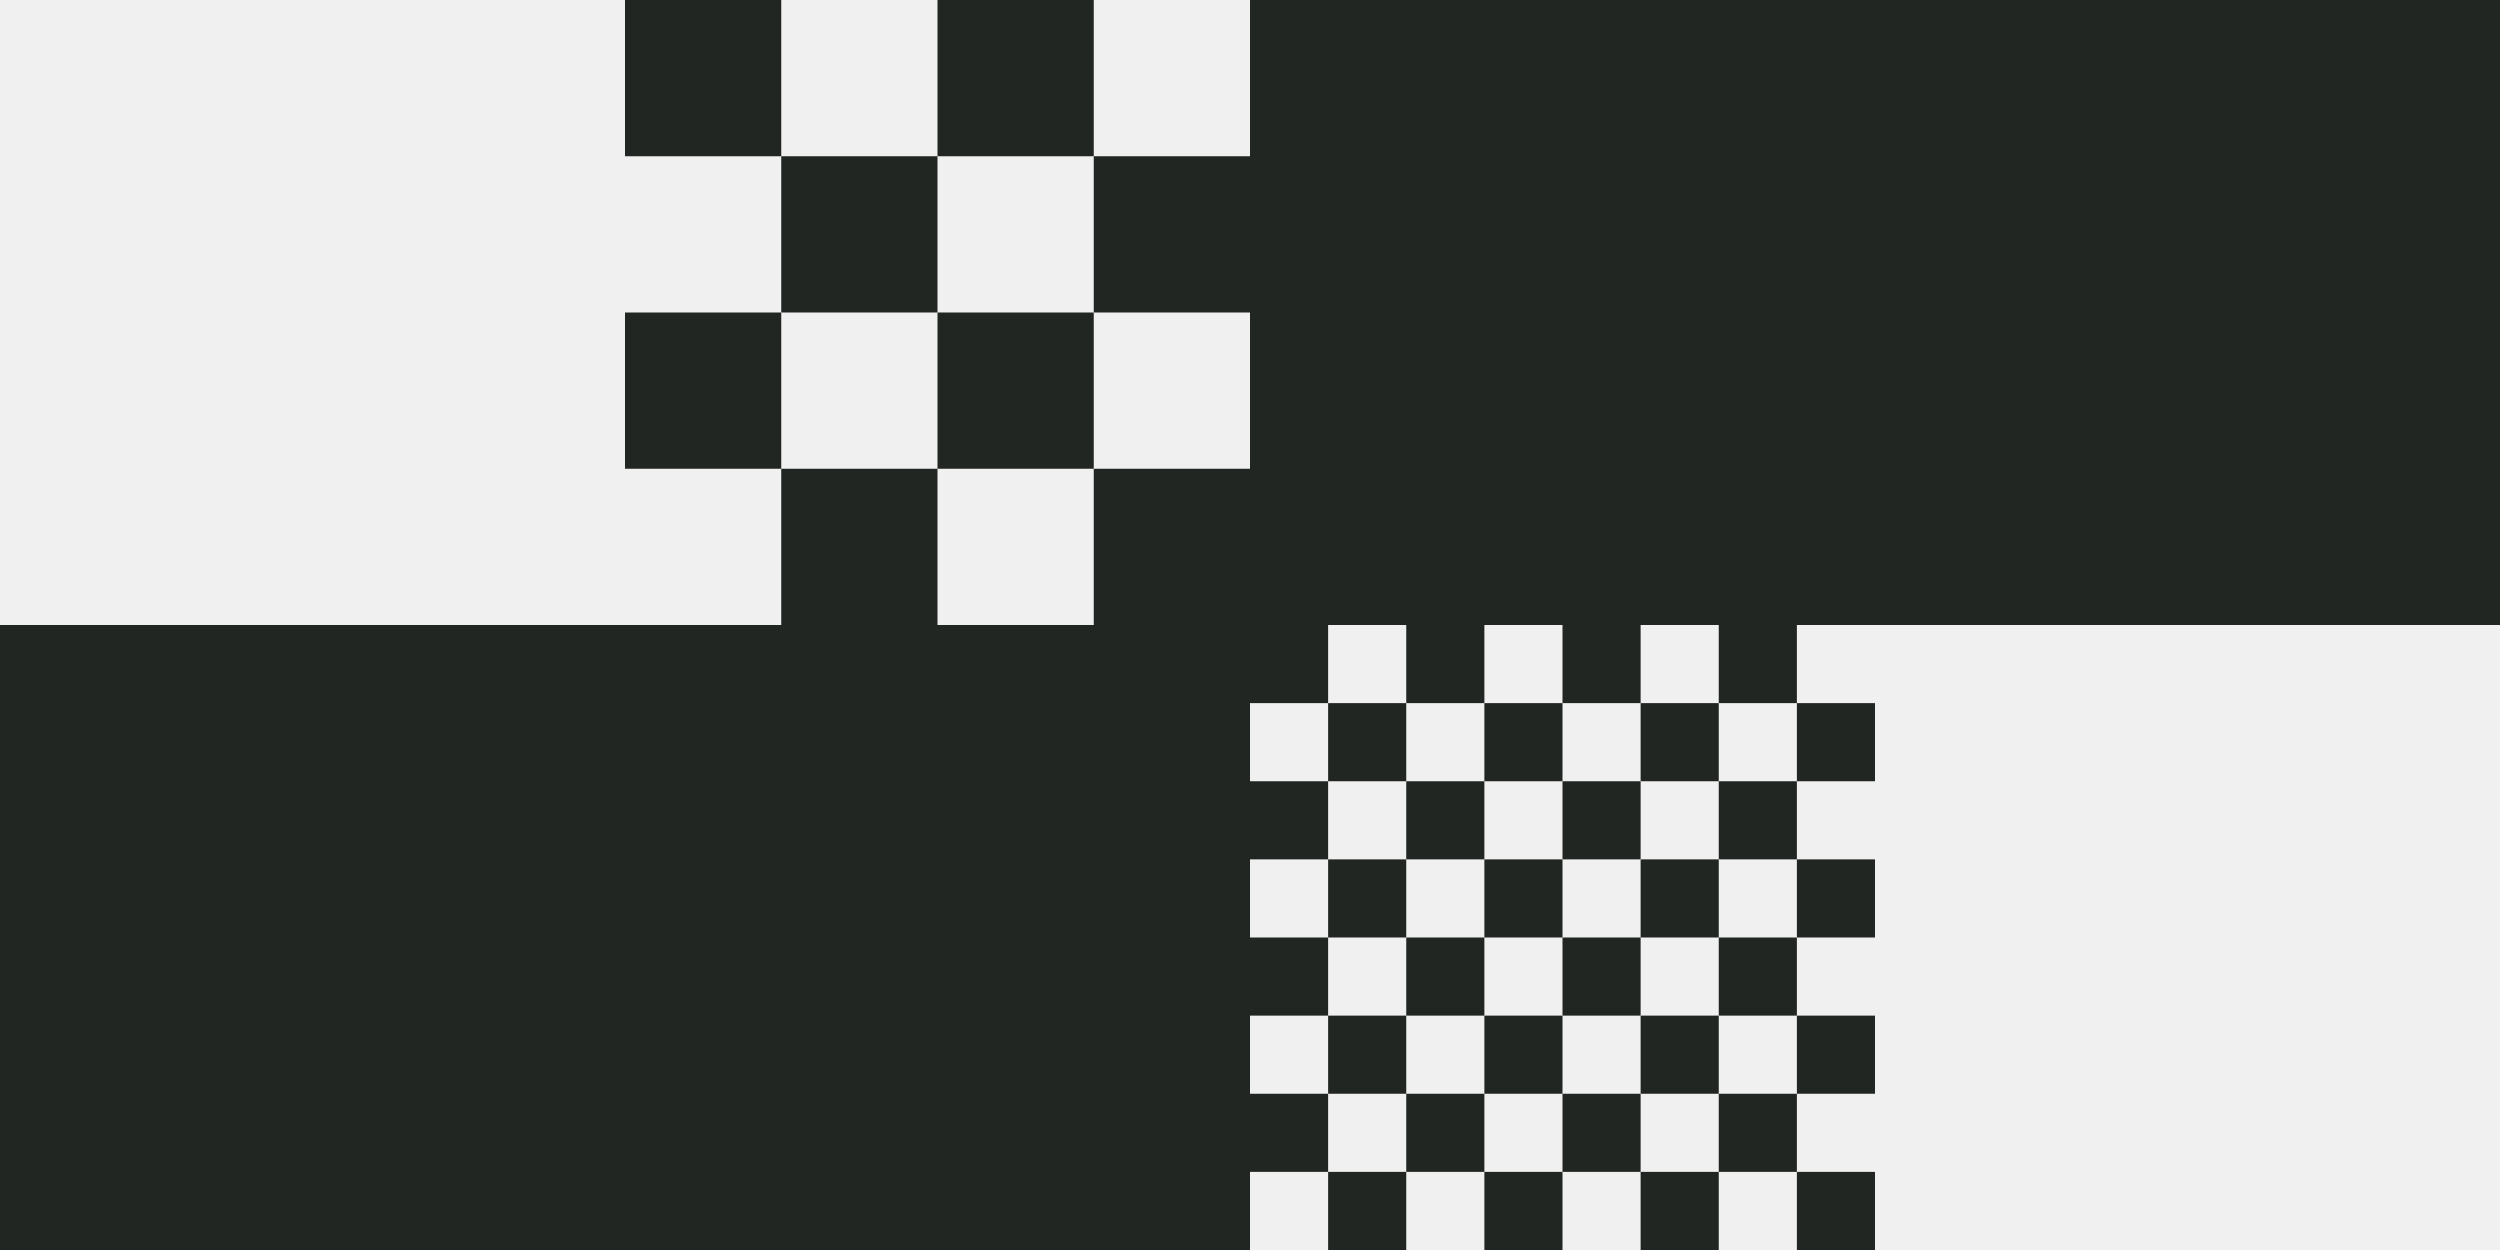
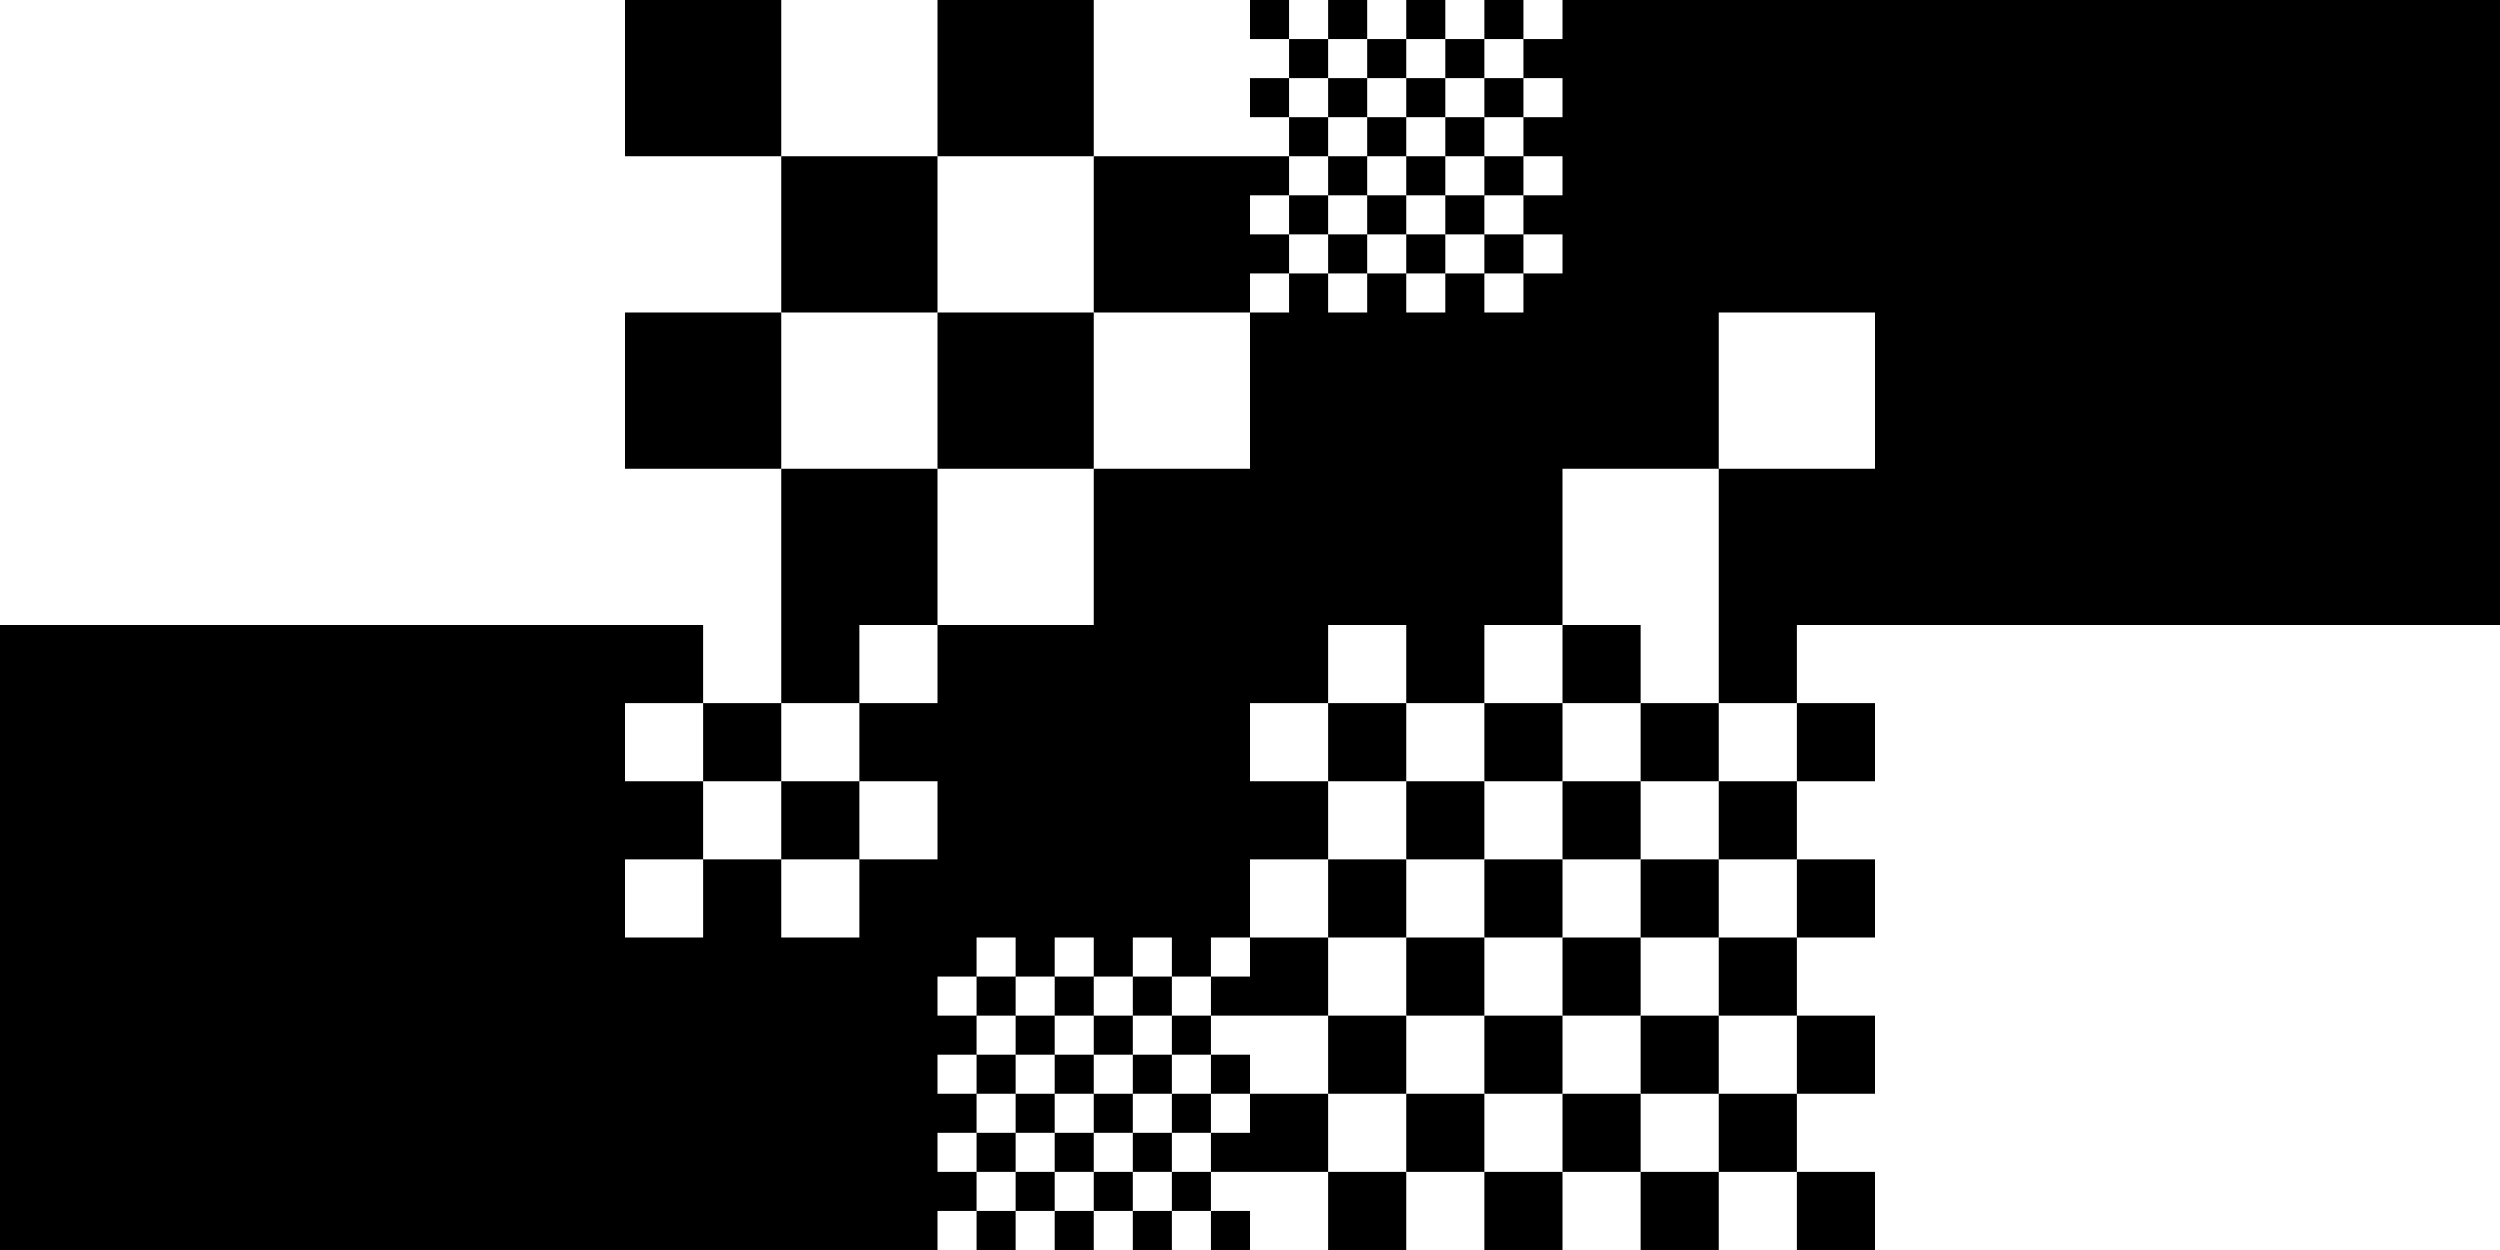
<svg xmlns="http://www.w3.org/2000/svg" width="1024" height="512" viewBox="0 0 1024 512" fill="none">
  <g clip-path="url(#clip0_1_2)">
-     <rect width="1024" height="512" fill="transparent" />
-     <rect width="512" height="512" transform="matrix(-1 0 0 1 512 256)" fill="#212622" />
-     <rect width="512" height="512" transform="matrix(-1 0 0 1 1024 -256)" fill="#212622" />
-     <path d="M384 128H448V192H384V128Z" fill="#212622" />
-     <path d="M448 192H512V256H448V192Z" fill="#212622" />
-     <path d="M384 0H448V64H384V0Z" fill="#212622" />
-     <path d="M448 64H512V128H448V64Z" fill="#212622" />
-     <path d="M256 0H320V64H256V0Z" fill="#212622" />
-     <path d="M320 64H384V128H320V64Z" fill="#212622" />
-     <path d="M256 128H320V192H256V128Z" fill="#212622" />
-     <path d="M320 192H384V256H320V192Z" fill="#212622" />
-     <path d="M320 320H288V352H320V320Z" fill="transparent" />
-     <path d="M288 352H256V384H288V352Z" fill="transparent" />
-     <path d="M320 256H288V288H320V256Z" fill="transparent" />
-     <path d="M288 288H256V320H288V288Z" fill="transparent" />
-     <path d="M384 256H352V288H384V256Z" fill="transparent" />
-     <path d="M352 288H320V320H352V288Z" fill="transparent" />
-     <path d="M384 320H352V352H384V320Z" fill="transparent" />
-     <path d="M352 352H320V384H352V352Z" fill="transparent" />
-     <rect width="64" height="64" transform="matrix(-1 0 0 1 768 128)" fill="transparent" />
-     <rect width="64" height="64" transform="matrix(-1 0 0 1 704 192)" fill="transparent" />
-     <rect width="16" height="16" transform="matrix(-1 0 0 1 640 0)" fill="transparent" />
-     <rect width="16" height="16" transform="matrix(-1 0 0 1 624 16)" fill="transparent" />
-     <rect width="16" height="16" transform="matrix(-1 0 0 1 608 0)" fill="transparent" />
-     <rect width="16" height="16" transform="matrix(-1 0 0 1 592 16)" fill="transparent" />
-     <rect width="16" height="16" transform="matrix(-1 0 0 1 640 32)" fill="transparent" />
-     <rect width="16" height="16" transform="matrix(-1 0 0 1 624 48)" fill="transparent" />
-     <rect width="16" height="16" transform="matrix(-1 0 0 1 608 32)" fill="transparent" />
-     <rect width="16" height="16" transform="matrix(-1 0 0 1 592 48)" fill="transparent" />
-     <rect width="16" height="16" transform="matrix(-1 0 0 1 640 64)" fill="transparent" />
-     <rect width="16" height="16" transform="matrix(-1 0 0 1 624 80)" fill="transparent" />
-     <rect width="16" height="16" transform="matrix(-1 0 0 1 608 64)" fill="transparent" />
-     <rect width="16" height="16" transform="matrix(-1 0 0 1 592 80)" fill="transparent" />
-     <rect width="16" height="16" transform="matrix(-1 0 0 1 640 96)" fill="transparent" />
-     <rect width="16" height="16" transform="matrix(-1 0 0 1 624 112)" fill="transparent" />
-     <rect width="16" height="16" transform="matrix(-1 0 0 1 608 96)" fill="transparent" />
-     <rect width="16" height="16" transform="matrix(-1 0 0 1 592 112)" fill="transparent" />
-     <rect width="16" height="16" transform="matrix(-1 0 0 1 576 0)" fill="transparent" />
-     <rect width="16" height="16" transform="matrix(-1 0 0 1 560 16)" fill="transparent" />
-     <rect width="16" height="16" transform="matrix(-1 0 0 1 544 0)" fill="transparent" />
-     <rect width="16" height="16" transform="matrix(-1 0 0 1 528 16)" fill="transparent" />
-     <rect width="16" height="16" transform="matrix(-1 0 0 1 576 32)" fill="transparent" />
-     <rect width="16" height="16" transform="matrix(-1 0 0 1 560 48)" fill="transparent" />
-     <rect width="16" height="16" transform="matrix(-1 0 0 1 544 32)" fill="transparent" />
-     <rect width="16" height="16" transform="matrix(-1 0 0 1 528 48)" fill="transparent" />
-     <rect width="16" height="16" transform="matrix(-1 0 0 1 576 64)" fill="transparent" />
-     <rect width="16" height="16" transform="matrix(-1 0 0 1 560 80)" fill="transparent" />
-     <rect width="16" height="16" transform="matrix(-1 0 0 1 544 64)" fill="transparent" />
-     <rect width="16" height="16" transform="matrix(-1 0 0 1 528 80)" fill="transparent" />
-     <rect width="16" height="16" transform="matrix(-1 0 0 1 576 96)" fill="transparent" />
-     <rect width="16" height="16" transform="matrix(-1 0 0 1 560 112)" fill="transparent" />
-     <rect width="16" height="16" transform="matrix(-1 0 0 1 544 96)" fill="transparent" />
-     <rect width="16" height="16" transform="matrix(-1 0 0 1 528 112)" fill="transparent" />
-     <path d="M448 384H432V400H448V384Z" fill="transparent" />
-     <path d="M432 400H416V416H432V400Z" fill="transparent" />
-     <path d="M416 384H400V400H416V384Z" fill="transparent" />
-     <path d="M400 400H384V416H400V400Z" fill="transparent" />
-     <path d="M448 416H432V432H448V416Z" fill="transparent" />
-     <path d="M432 432H416V448H432V432Z" fill="transparent" />
-     <path d="M416 416H400V432H416V416Z" fill="transparent" />
-     <path d="M400 432H384V448H400V432Z" fill="transparent" />
-     <path d="M448 448H432V464H448V448Z" fill="transparent" />
-     <path d="M432 464H416V480H432V464Z" fill="transparent" />
-     <path d="M416 448H400V464H416V448Z" fill="transparent" />
-     <path d="M400 464H384V480H400V464Z" fill="transparent" />
-     <path d="M448 480H432V496H448V480Z" fill="transparent" />
-     <path d="M432 496H416V512H432V496Z" fill="transparent" />
-     <path d="M416 480H400V496H416V480Z" fill="transparent" />
-     <path d="M400 496H384V512H400V496Z" fill="transparent" />
-     <path d="M512 384H496V400H512V384Z" fill="transparent" />
-     <path d="M496 400H480V416H496V400Z" fill="transparent" />
-     <path d="M480 384H464V400H480V384Z" fill="transparent" />
-     <path d="M464 400H448V416H464V400Z" fill="transparent" />
-     <path d="M512 416H496V432H512V416Z" fill="transparent" />
-     <path d="M496 432H480V448H496V432Z" fill="transparent" />
-     <path d="M480 416H464V432H480V416Z" fill="transparent" />
-     <path d="M464 432H448V448H464V432Z" fill="transparent" />
-     <path d="M512 448H496V464H512V448Z" fill="transparent" />
-     <path d="M496 464H480V480H496V464Z" fill="transparent" />
-     <path d="M480 448H464V464H480V448Z" fill="transparent" />
-     <path d="M464 464H448V480H464V464Z" fill="transparent" />
-     <path d="M512 480H496V496H512V480Z" fill="transparent" />
-     <path d="M496 496H480V512H496V496Z" fill="transparent" />
-     <path d="M480 480H464V496H480V480Z" fill="transparent" />
-     <path d="M464 496H448V512H464V496Z" fill="transparent" />
-     <path d="M640 256H672V288H640V256Z" fill="#212622" />
-     <path d="M672 288H704V320H672V288Z" fill="#212622" />
-     <path d="M704 256H736V288H704V256Z" fill="#212622" />
-     <path d="M736 288H768V320H736V288Z" fill="#212622" />
-     <path d="M640 320H672V352H640V320Z" fill="#212622" />
-     <path d="M672 352H704V384H672V352Z" fill="#212622" />
-     <path d="M704 320H736V352H704V320Z" fill="#212622" />
-     <path d="M736 352H768V384H736V352Z" fill="#212622" />
-     <path d="M640 384H672V416H640V384Z" fill="#212622" />
-     <path d="M672 416H704V448H672V416Z" fill="#212622" />
-     <path d="M704 384H736V416H704V384Z" fill="#212622" />
-     <path d="M736 416H768V448H736V416Z" fill="#212622" />
-     <path d="M640 448H672V480H640V448Z" fill="#212622" />
-     <path d="M672 480H704V512H672V480Z" fill="#212622" />
-     <path d="M704 448H736V480H704V448Z" fill="#212622" />
-     <path d="M736 480H768V512H736V480Z" fill="#212622" />
-     <path d="M512 256H544V288H512V256Z" fill="#212622" />
-     <path d="M544 288H576V320H544V288Z" fill="#212622" />
-     <path d="M576 256H608V288H576V256Z" fill="#212622" />
-     <path d="M608 288H640V320H608V288Z" fill="#212622" />
-     <path d="M512 320H544V352H512V320Z" fill="#212622" />
-     <path d="M544 352H576V384H544V352Z" fill="#212622" />
-     <path d="M576 320H608V352H576V320Z" fill="#212622" />
-     <path d="M608 352H640V384H608V352Z" fill="#212622" />
-     <path d="M512 384H544V416H512V384Z" fill="#212622" />
-     <path d="M544 416H576V448H544V416Z" fill="#212622" />
-     <path d="M576 384H608V416H576V384Z" fill="#212622" />
-     <path d="M608 416H640V448H608V416Z" fill="#212622" />
-     <path d="M512 448H544V480H512V448Z" fill="#212622" />
-     <path d="M544 480H576V512H544V480Z" fill="#212622" />
-     <path d="M576 448H608V480H576V448Z" fill="#212622" />
-     <path d="M608 480H640V512H608V480Z" fill="#212622" />
+     <rect width="1024" height="512" fill="white" />
+     <rect width="512" height="512" transform="matrix(-1 0 0 1 512 256)" fill="black" />
+     <rect width="512" height="512" transform="matrix(-1 0 0 1 1024 -256)" fill="black" />
+     <path d="M384 128H448V192H384V128Z" fill="black" />
+     <path d="M448 192H512V256H448V192Z" fill="black" />
+     <path d="M384 0H448V64H384V0Z" fill="black" />
+     <path d="M448 64H512V128H448V64Z" fill="black" />
+     <path d="M256 0H320V64H256V0Z" fill="black" />
+     <path d="M320 64H384V128H320V64Z" fill="black" />
+     <path d="M256 128H320V192H256V128Z" fill="black" />
+     <path d="M320 192H384V256H320V192Z" fill="black" />
+     <path d="M320 320H288V352H320V320Z" fill="white" />
+     <path d="M288 352H256V384H288V352Z" fill="white" />
+     <path d="M320 256H288V288H320V256Z" fill="white" />
+     <path d="M288 288H256V320H288V288Z" fill="white" />
+     <path d="M384 256H352V288H384V256Z" fill="white" />
+     <path d="M352 288H320V320H352V288Z" fill="white" />
+     <path d="M384 320H352V352H384V320Z" fill="white" />
+     <path d="M352 352H320V384H352V352Z" fill="white" />
+     <rect width="64" height="64" transform="matrix(-1 0 0 1 768 128)" fill="white" />
+     <rect width="64" height="64" transform="matrix(-1 0 0 1 704 192)" fill="white" />
+     <rect width="16" height="16" transform="matrix(-1 0 0 1 640 0)" fill="white" />
+     <rect width="16" height="16" transform="matrix(-1 0 0 1 624 16)" fill="white" />
+     <rect width="16" height="16" transform="matrix(-1 0 0 1 608 0)" fill="white" />
+     <rect width="16" height="16" transform="matrix(-1 0 0 1 592 16)" fill="white" />
+     <rect width="16" height="16" transform="matrix(-1 0 0 1 640 32)" fill="white" />
+     <rect width="16" height="16" transform="matrix(-1 0 0 1 624 48)" fill="white" />
+     <rect width="16" height="16" transform="matrix(-1 0 0 1 608 32)" fill="white" />
+     <rect width="16" height="16" transform="matrix(-1 0 0 1 592 48)" fill="white" />
+     <rect width="16" height="16" transform="matrix(-1 0 0 1 640 64)" fill="white" />
+     <rect width="16" height="16" transform="matrix(-1 0 0 1 624 80)" fill="white" />
+     <rect width="16" height="16" transform="matrix(-1 0 0 1 608 64)" fill="white" />
+     <rect width="16" height="16" transform="matrix(-1 0 0 1 592 80)" fill="white" />
+     <rect width="16" height="16" transform="matrix(-1 0 0 1 640 96)" fill="white" />
+     <rect width="16" height="16" transform="matrix(-1 0 0 1 624 112)" fill="white" />
+     <rect width="16" height="16" transform="matrix(-1 0 0 1 608 96)" fill="white" />
+     <rect width="16" height="16" transform="matrix(-1 0 0 1 592 112)" fill="white" />
+     <rect width="16" height="16" transform="matrix(-1 0 0 1 576 0)" fill="white" />
+     <rect width="16" height="16" transform="matrix(-1 0 0 1 560 16)" fill="white" />
+     <rect width="16" height="16" transform="matrix(-1 0 0 1 544 0)" fill="white" />
+     <rect width="16" height="16" transform="matrix(-1 0 0 1 528 16)" fill="white" />
+     <rect width="16" height="16" transform="matrix(-1 0 0 1 576 32)" fill="white" />
+     <rect width="16" height="16" transform="matrix(-1 0 0 1 560 48)" fill="white" />
+     <rect width="16" height="16" transform="matrix(-1 0 0 1 544 32)" fill="white" />
+     <rect width="16" height="16" transform="matrix(-1 0 0 1 528 48)" fill="white" />
+     <rect width="16" height="16" transform="matrix(-1 0 0 1 576 64)" fill="white" />
+     <rect width="16" height="16" transform="matrix(-1 0 0 1 560 80)" fill="white" />
+     <rect width="16" height="16" transform="matrix(-1 0 0 1 544 64)" fill="white" />
+     <rect width="16" height="16" transform="matrix(-1 0 0 1 528 80)" fill="white" />
+     <rect width="16" height="16" transform="matrix(-1 0 0 1 576 96)" fill="white" />
+     <rect width="16" height="16" transform="matrix(-1 0 0 1 560 112)" fill="white" />
+     <rect width="16" height="16" transform="matrix(-1 0 0 1 544 96)" fill="white" />
+     <rect width="16" height="16" transform="matrix(-1 0 0 1 528 112)" fill="white" />
+     <path d="M448 384H432V400H448V384Z" fill="white" />
+     <path d="M432 400H416V416H432V400Z" fill="white" />
+     <path d="M416 384H400V400H416V384Z" fill="white" />
+     <path d="M400 400H384V416H400V400Z" fill="white" />
+     <path d="M448 416H432V432H448V416Z" fill="white" />
+     <path d="M432 432H416V448H432V432Z" fill="white" />
+     <path d="M416 416H400V432H416V416Z" fill="white" />
+     <path d="M400 432H384V448H400V432Z" fill="white" />
+     <path d="M448 448H432V464H448V448Z" fill="white" />
+     <path d="M432 464H416V480H432V464Z" fill="white" />
+     <path d="M416 448H400V464H416V448Z" fill="white" />
+     <path d="M400 464H384V480H400V464Z" fill="white" />
+     <path d="M448 480H432V496H448V480Z" fill="white" />
+     <path d="M432 496H416V512H432V496Z" fill="white" />
+     <path d="M416 480H400V496H416V480Z" fill="white" />
+     <path d="M400 496H384V512H400V496Z" fill="white" />
+     <path d="M512 384H496V400H512V384Z" fill="white" />
+     <path d="M496 400H480V416H496V400Z" fill="white" />
+     <path d="M480 384H464V400H480V384Z" fill="white" />
+     <path d="M464 400H448V416H464V400Z" fill="white" />
+     <path d="M512 416H496V432H512V416Z" fill="white" />
+     <path d="M496 432H480V448H496V432Z" fill="white" />
+     <path d="M480 416H464V432H480V416Z" fill="white" />
+     <path d="M464 432H448V448H464V432Z" fill="white" />
+     <path d="M512 448H496V464H512V448Z" fill="white" />
+     <path d="M496 464H480V480H496V464Z" fill="white" />
+     <path d="M480 448H464V464H480V448Z" fill="white" />
+     <path d="M464 464H448V480H464V464Z" fill="white" />
+     <path d="M512 480H496V496H512V480Z" fill="white" />
+     <path d="M496 496H480V512H496V496Z" fill="white" />
+     <path d="M480 480H464V496H480V480Z" fill="white" />
+     <path d="M464 496H448V512H464V496Z" fill="white" />
+     <path d="M640 256H672V288H640V256Z" fill="black" />
+     <path d="M672 288H704V320H672V288Z" fill="black" />
+     <path d="M704 256H736V288H704V256Z" fill="black" />
+     <path d="M736 288H768V320H736V288Z" fill="black" />
+     <path d="M640 320H672V352H640V320Z" fill="black" />
+     <path d="M672 352H704V384H672V352Z" fill="black" />
+     <path d="M704 320H736V352H704V320Z" fill="black" />
+     <path d="M736 352H768V384H736V352Z" fill="black" />
+     <path d="M640 384H672V416H640V384Z" fill="black" />
+     <path d="M672 416H704V448H672V416Z" fill="black" />
+     <path d="M704 384H736V416H704V384Z" fill="black" />
+     <path d="M736 416H768V448H736V416Z" fill="black" />
+     <path d="M640 448H672V480H640V448Z" fill="black" />
+     <path d="M672 480H704V512H672V480Z" fill="black" />
+     <path d="M704 448H736V480H704V448Z" fill="black" />
+     <path d="M736 480H768V512H736V480Z" fill="black" />
+     <path d="M512 256H544V288H512V256Z" fill="black" />
+     <path d="M544 288H576V320H544V288Z" fill="black" />
+     <path d="M576 256H608V288H576V256Z" fill="black" />
+     <path d="M608 288H640V320H608V288Z" fill="black" />
+     <path d="M512 320H544V352H512V320Z" fill="black" />
+     <path d="M544 352H576V384H544V352Z" fill="black" />
+     <path d="M576 320H608V352H576V320Z" fill="black" />
+     <path d="M608 352H640V384H608V352Z" fill="black" />
+     <path d="M512 384H544V416H512V384Z" fill="black" />
+     <path d="M544 416H576V448H544V416Z" fill="black" />
+     <path d="M576 384H608V416H576V384Z" fill="black" />
+     <path d="M608 416H640V448H608V416Z" fill="black" />
+     <path d="M512 448H544V480H512V448Z" fill="black" />
+     <path d="M544 480H576V512H544V480Z" fill="black" />
+     <path d="M576 448H608V480H576V448Z" fill="black" />
+     <path d="M608 480H640V512H608V480Z" fill="black" />
  </g>
  <defs>
    <clipPath id="clip0_1_2">
-       <rect width="1024" height="512" fill="transparent" />
+       <rect width="1024" height="512" fill="white" />
    </clipPath>
  </defs>
</svg>
